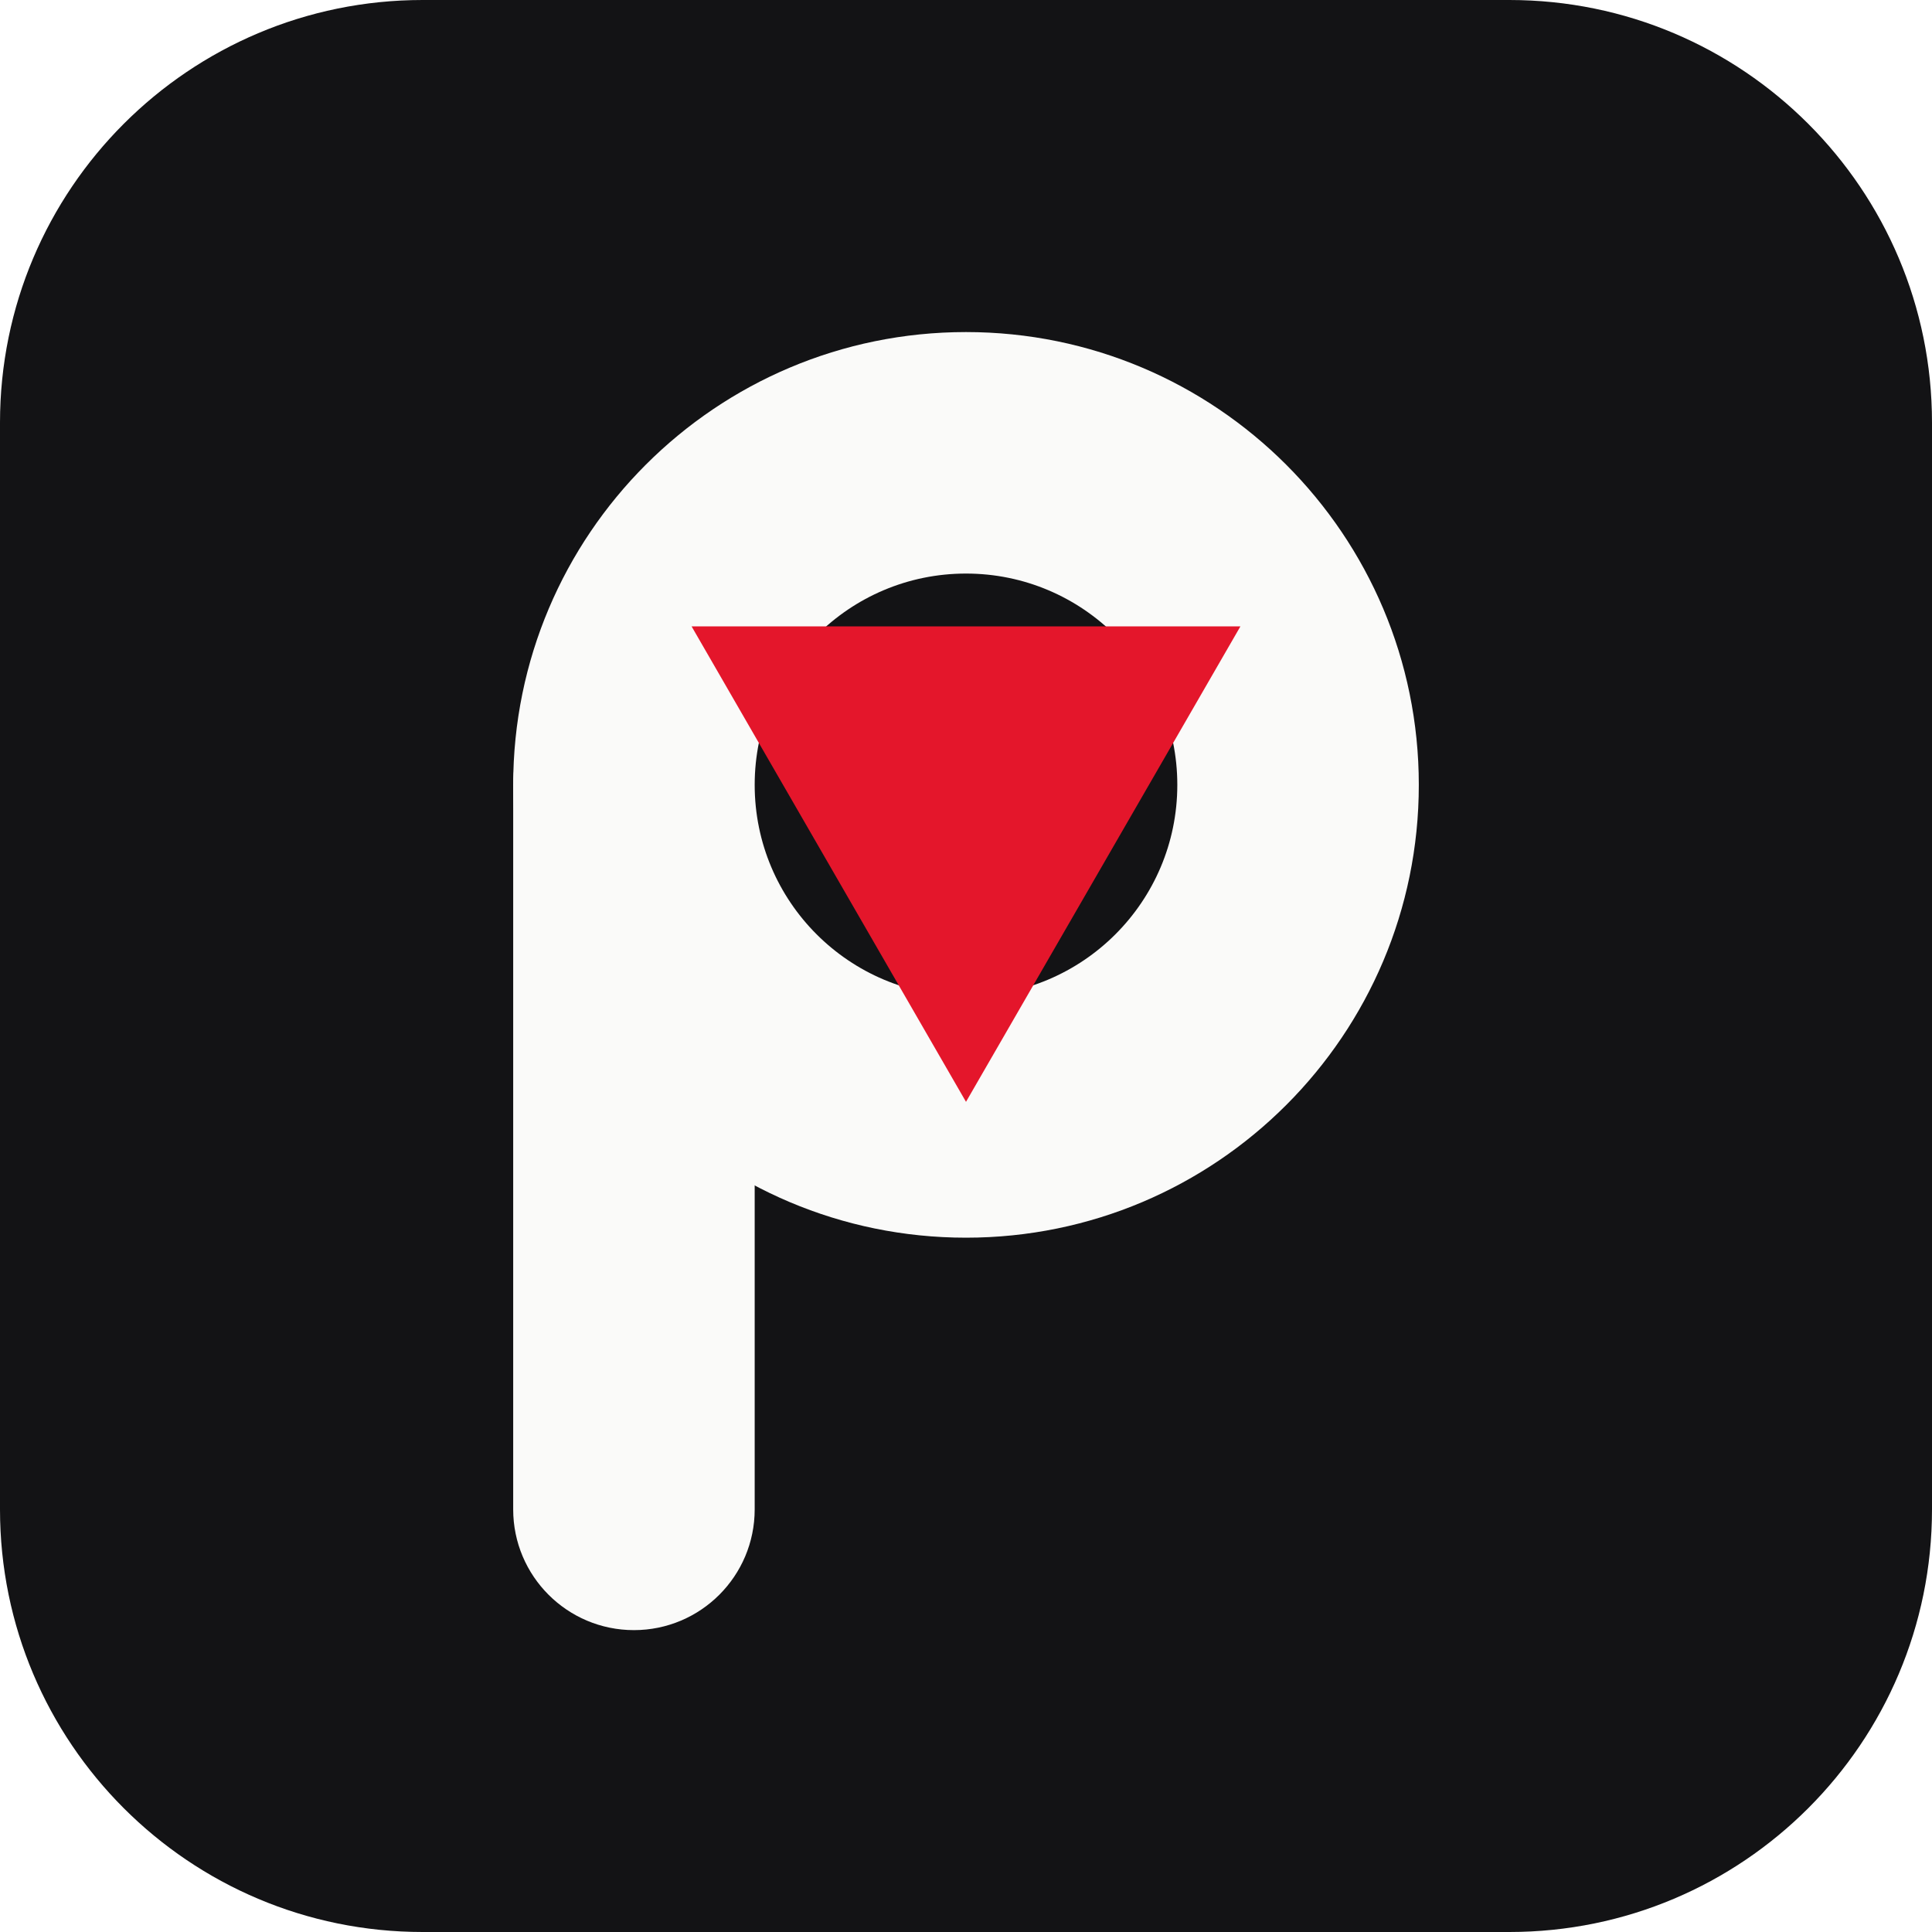
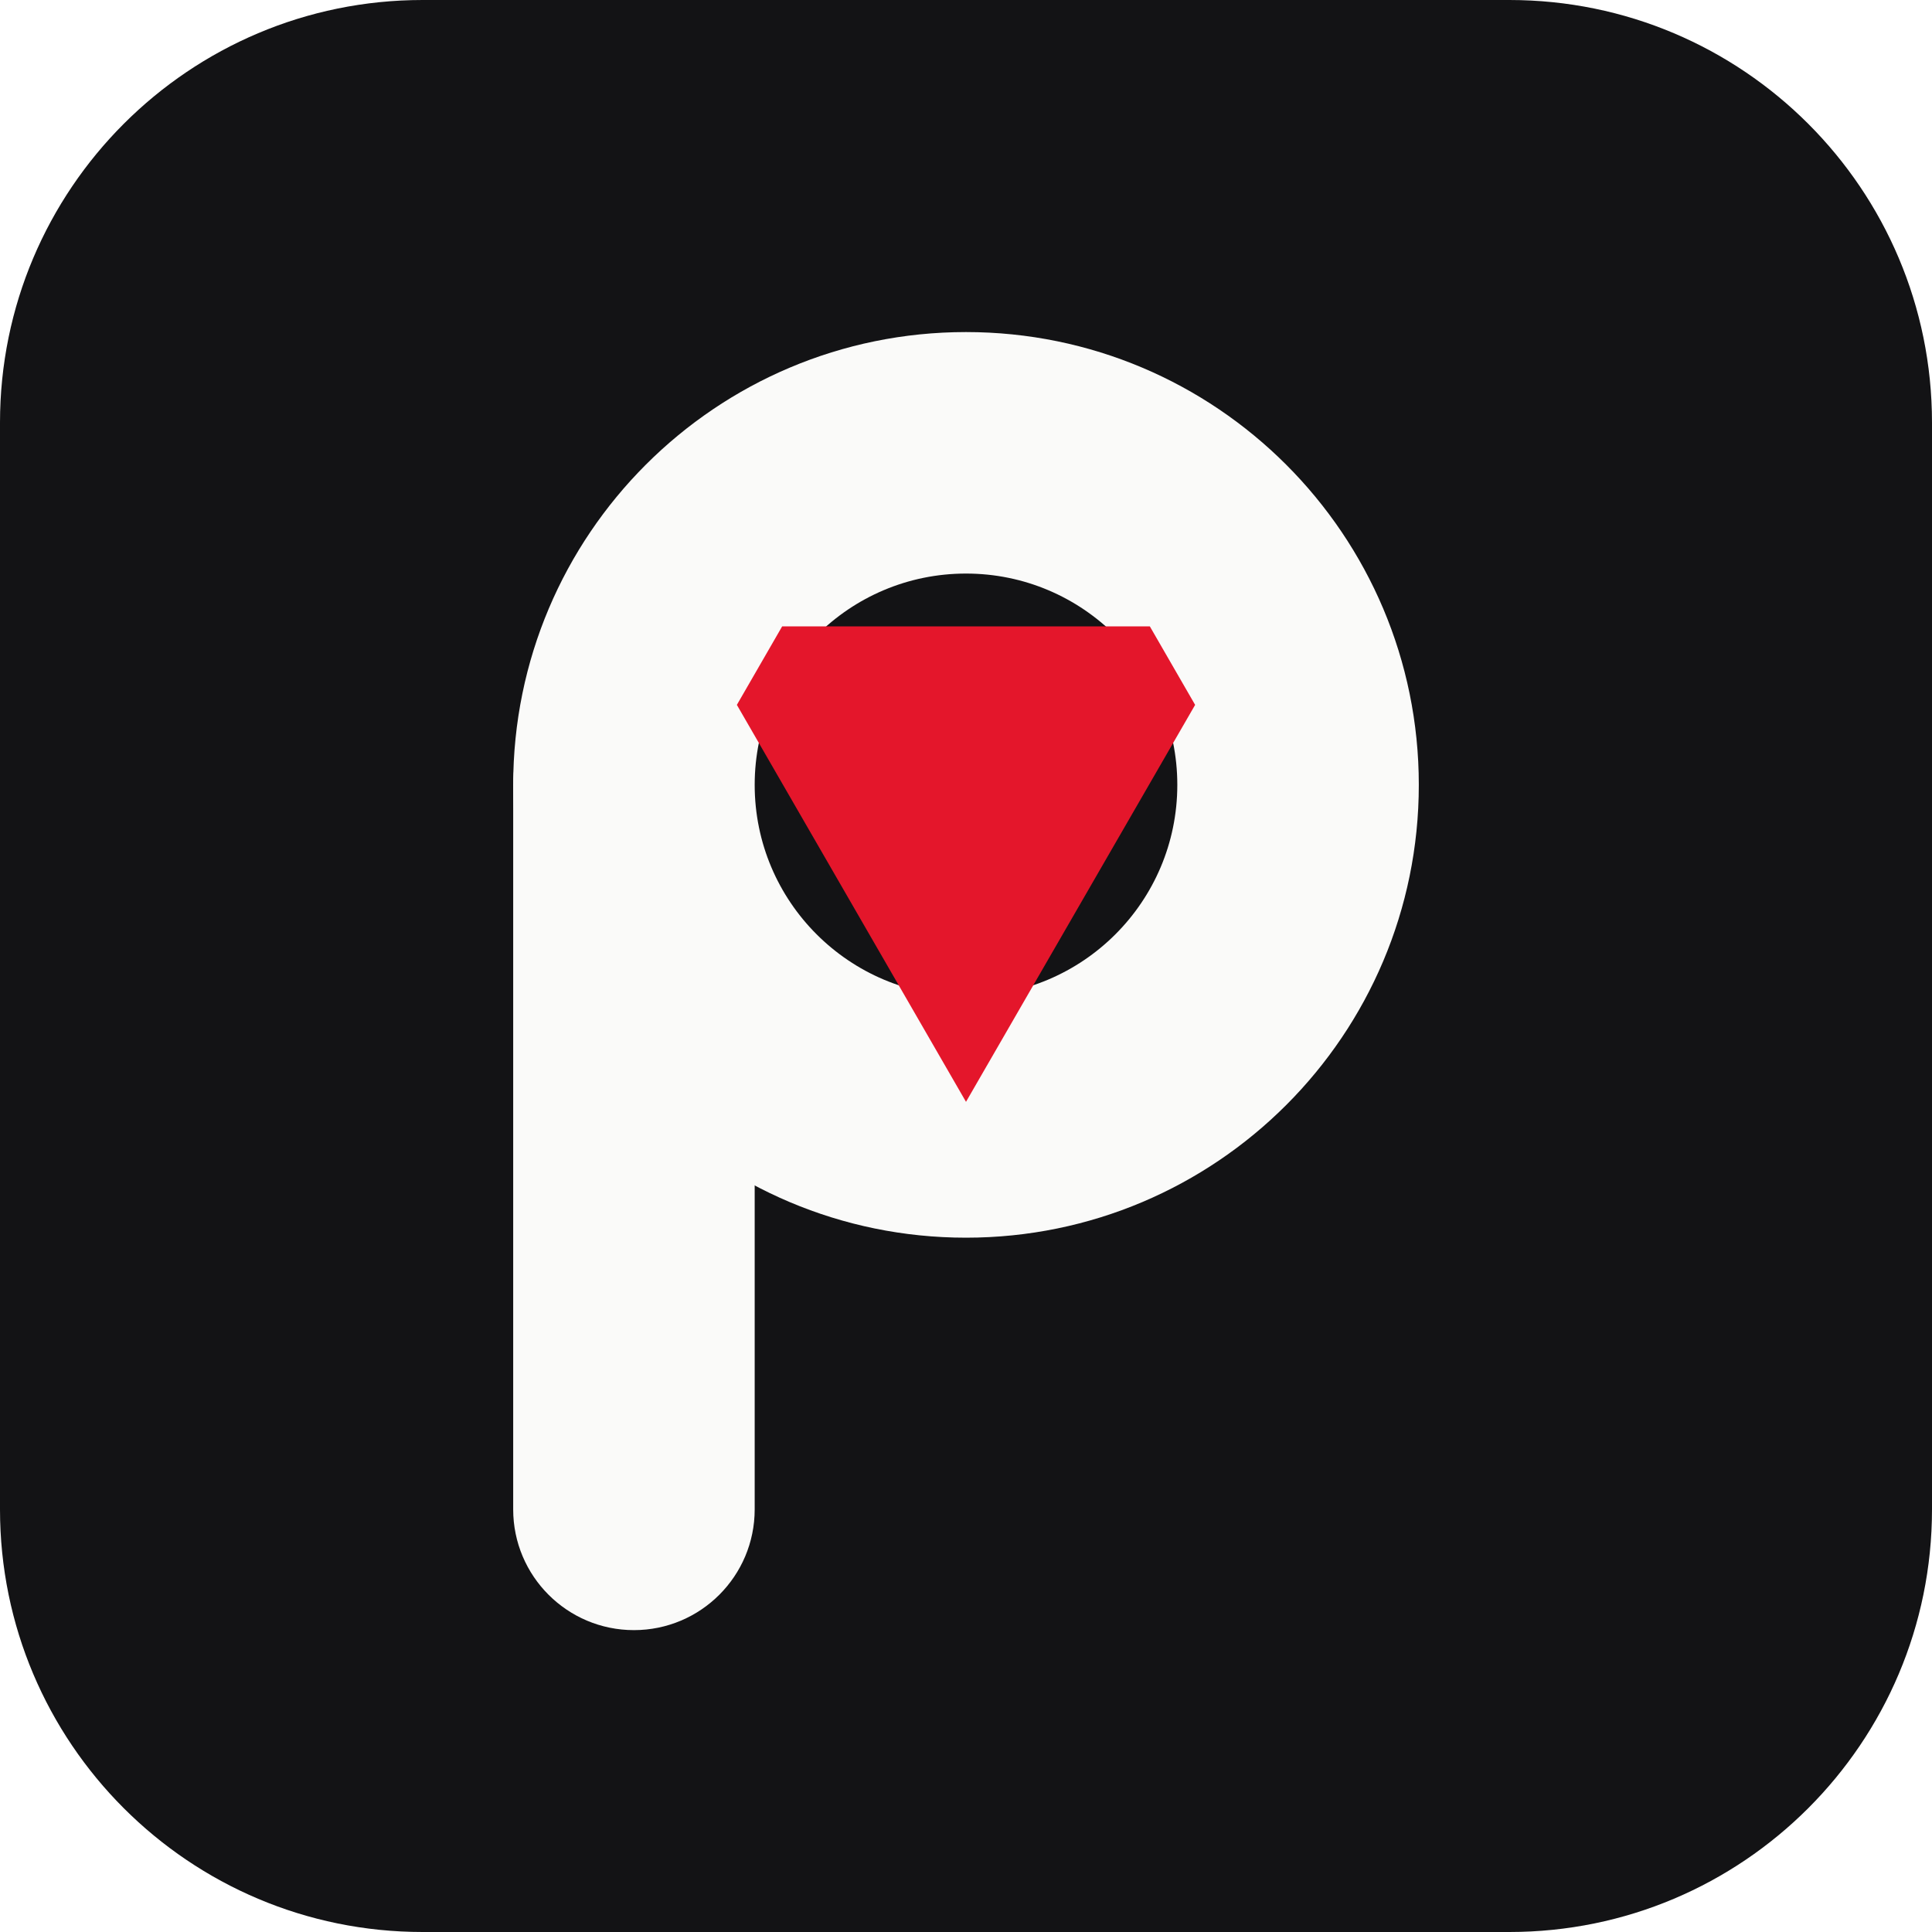
<svg xmlns="http://www.w3.org/2000/svg" viewBox="0 0 64 64">
  <rect width="64" height="64" rx="14" fill="#131315" />
  <rect x="17" y="22" width="8" height="32" rx="4" fill="#FAFAF9" />
  <circle cx="32" cy="26" r="15" fill="#FAFAF9" />
  <circle cx="32" cy="26" r="7" fill="#131315" />
-   <path d="M32.00 36.50 L22.91 20.75 L41.09 20.75 z" fill="#E4162B" />
+   <path d="M32.00 36.50 L24.41 23.35 L25.91 20.75 L38.09 20.75 L39.59 23.35 z" fill="#E4162B" />
</svg>
